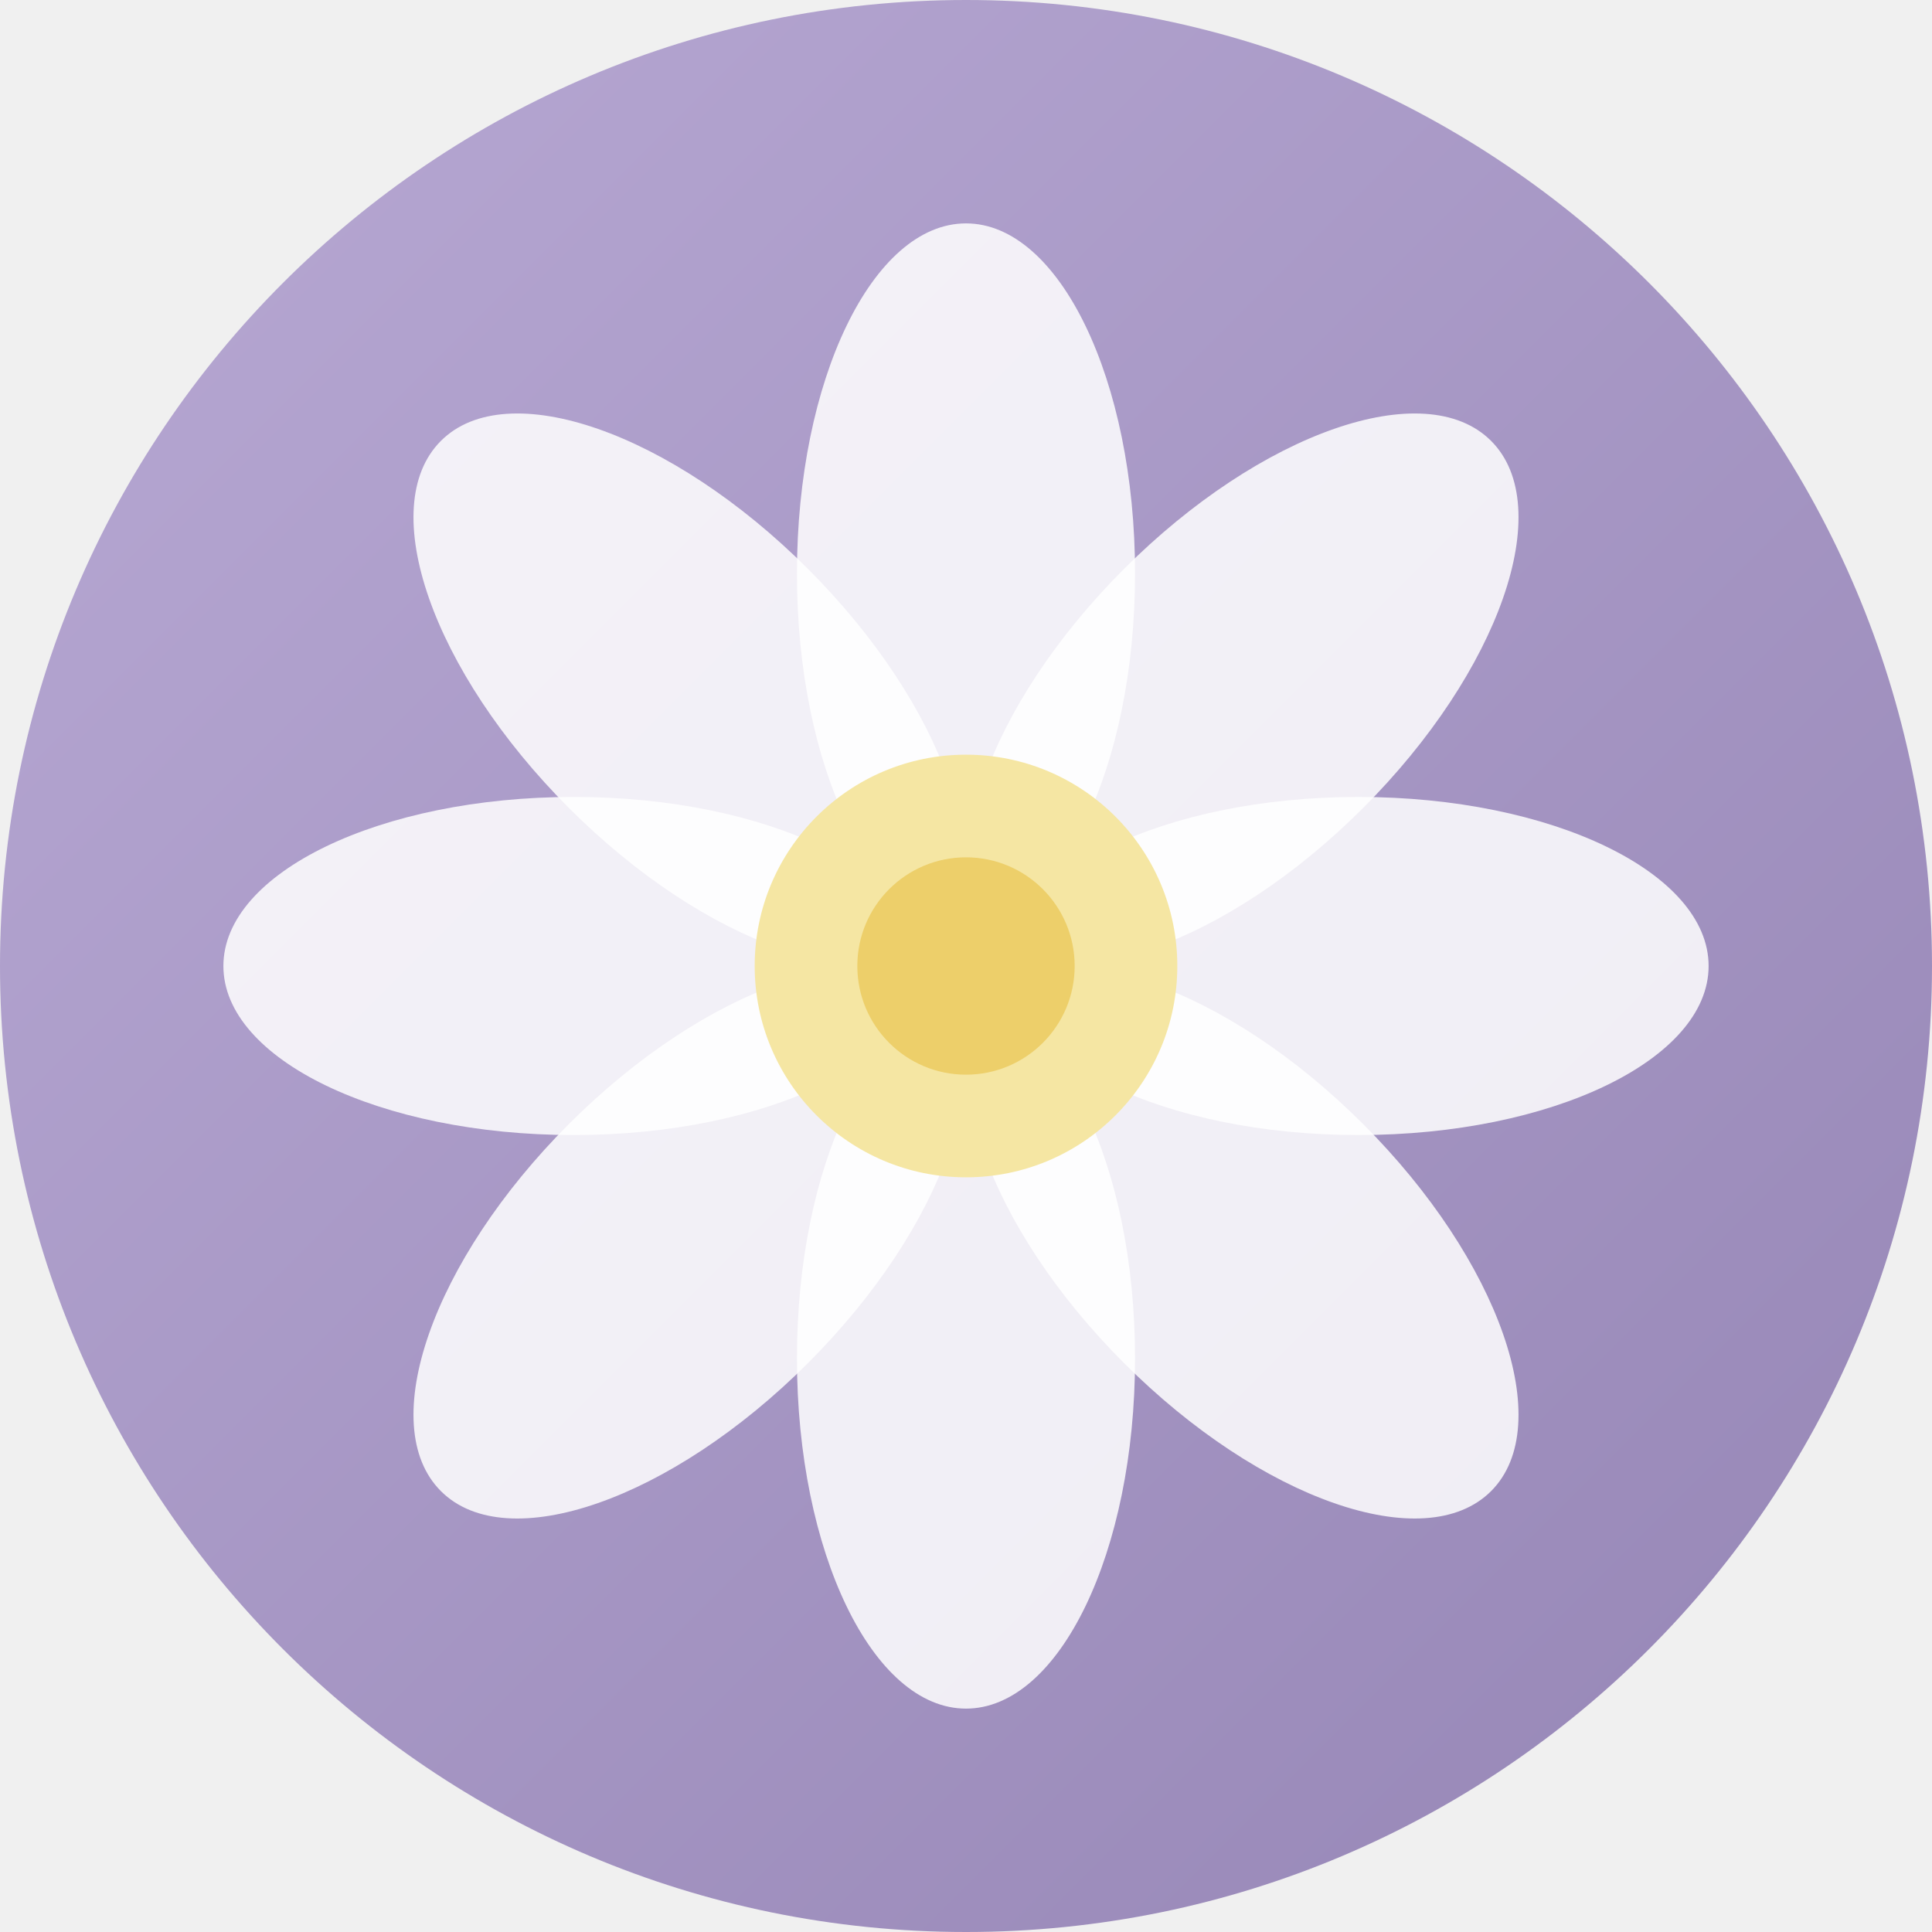
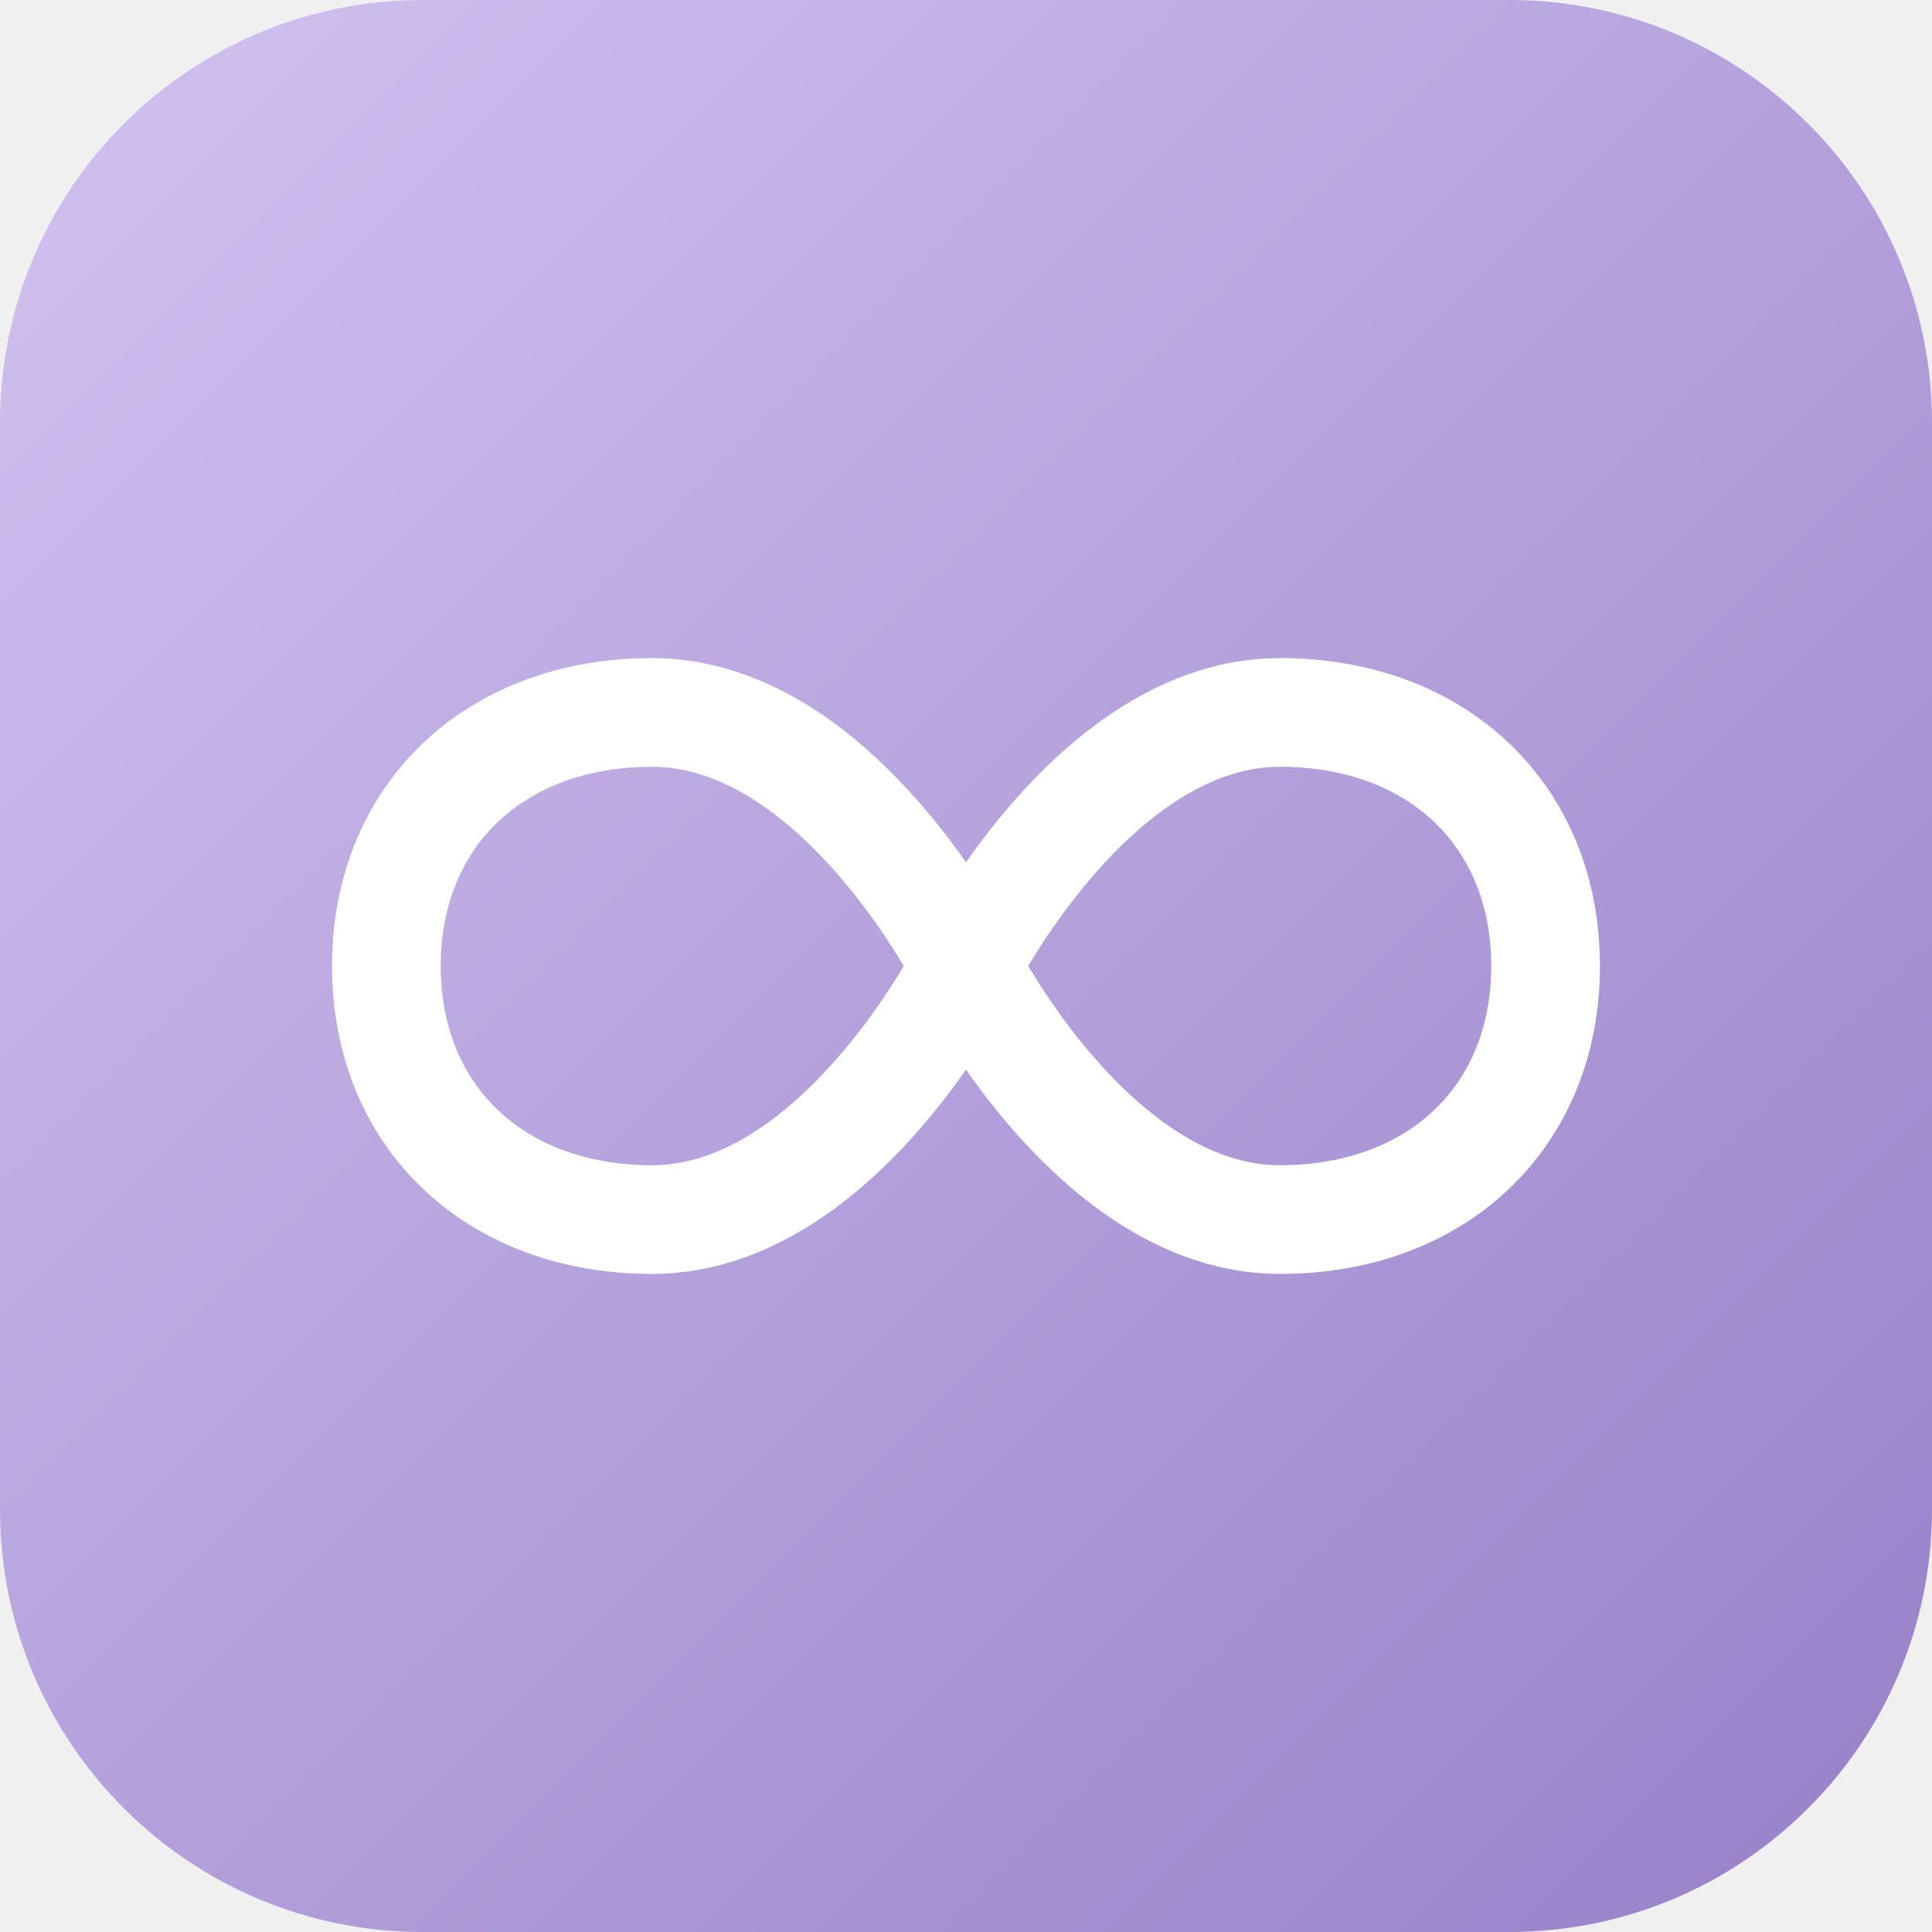
<svg xmlns="http://www.w3.org/2000/svg" viewBox="0 0 32 32">
  <defs>
    <linearGradient id="g" x1="0" y1="0" x2="1" y2="1">
-       <stop offset="0%" stop-color="#B8A9D4" />
-       <stop offset="100%" stop-color="#9585B5" />
+       <stop offset="0%" stop-color="#D2C3F0" />
+       <stop offset="100%" stop-color="#9680C8" />
    </linearGradient>
  </defs>
-   <circle cx="16" cy="16" r="16" fill="url(#g)" />
-   <ellipse cx="16" cy="9.5" rx="2.8" ry="5.8" fill="white" opacity="0.85" />
-   <ellipse cx="16" cy="9.5" rx="2.8" ry="5.8" fill="white" opacity="0.85" transform="rotate(45 16 16)" />
-   <ellipse cx="16" cy="9.5" rx="2.8" ry="5.8" fill="white" opacity="0.85" transform="rotate(90 16 16)" />
-   <ellipse cx="16" cy="9.5" rx="2.8" ry="5.8" fill="white" opacity="0.85" transform="rotate(135 16 16)" />
-   <ellipse cx="16" cy="9.5" rx="2.8" ry="5.8" fill="white" opacity="0.85" transform="rotate(180 16 16)" />
-   <ellipse cx="16" cy="9.5" rx="2.8" ry="5.8" fill="white" opacity="0.85" transform="rotate(225 16 16)" />
-   <ellipse cx="16" cy="9.5" rx="2.8" ry="5.8" fill="white" opacity="0.85" transform="rotate(270 16 16)" />
-   <ellipse cx="16" cy="9.5" rx="2.8" ry="5.8" fill="white" opacity="0.85" transform="rotate(315 16 16)" />
-   <circle cx="16" cy="16" r="3.5" fill="#F5E6A3" />
-   <circle cx="16" cy="16" r="1.8" fill="#EDCF6A" />
+   <rect width="32" height="32" rx="7" fill="url(#g)" />
+   <path d="M16 16C16 16 18.1 11.8 21.2 11.8C23.8 11.8 25.6 13.5 25.6 16C25.6 18.5 23.8 20.2 21.2 20.2C18.1 20.2 16 16 16 16ZM16 16C16 16 13.9 20.2 10.8 20.2C8.2 20.2 6.4 18.5 6.4 16C6.4 13.5 8.2 11.8 10.8 11.8C13.9 11.8 16 16 16 16Z" fill="none" stroke="white" stroke-width="1.8" stroke-linecap="round" stroke-linejoin="round" />
</svg>
